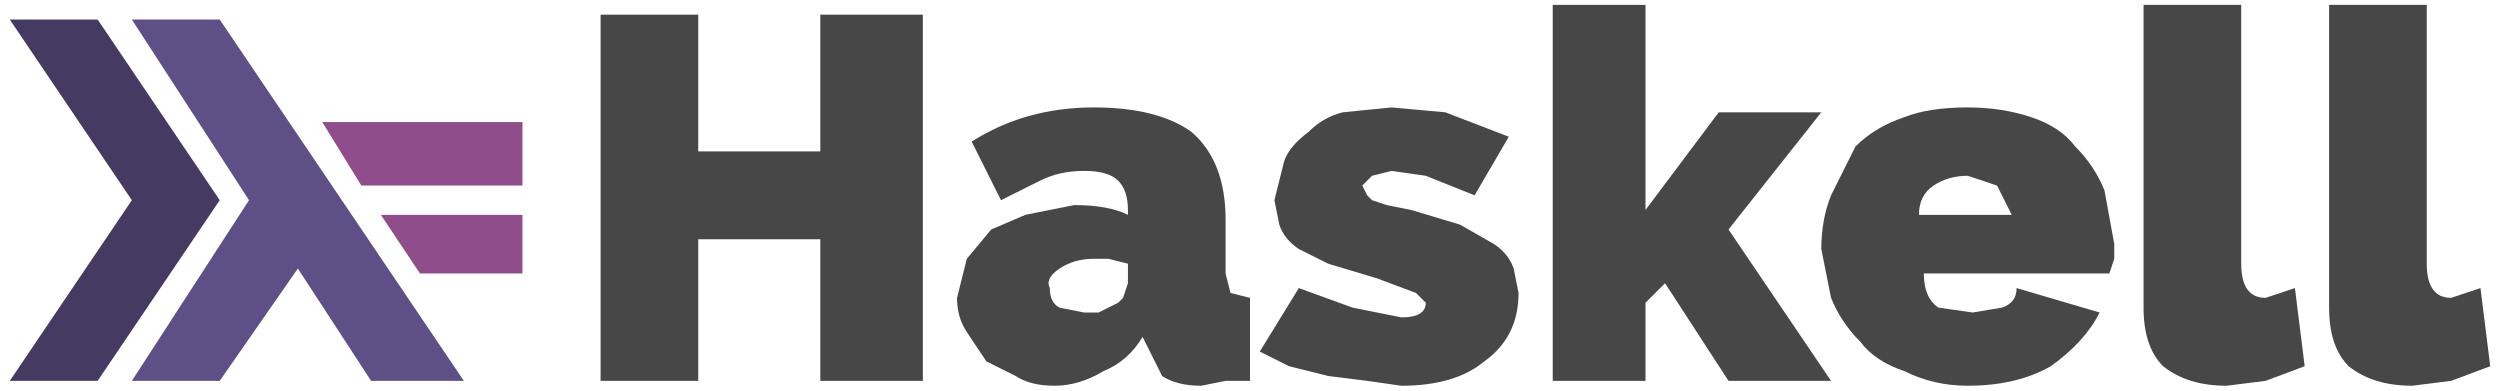
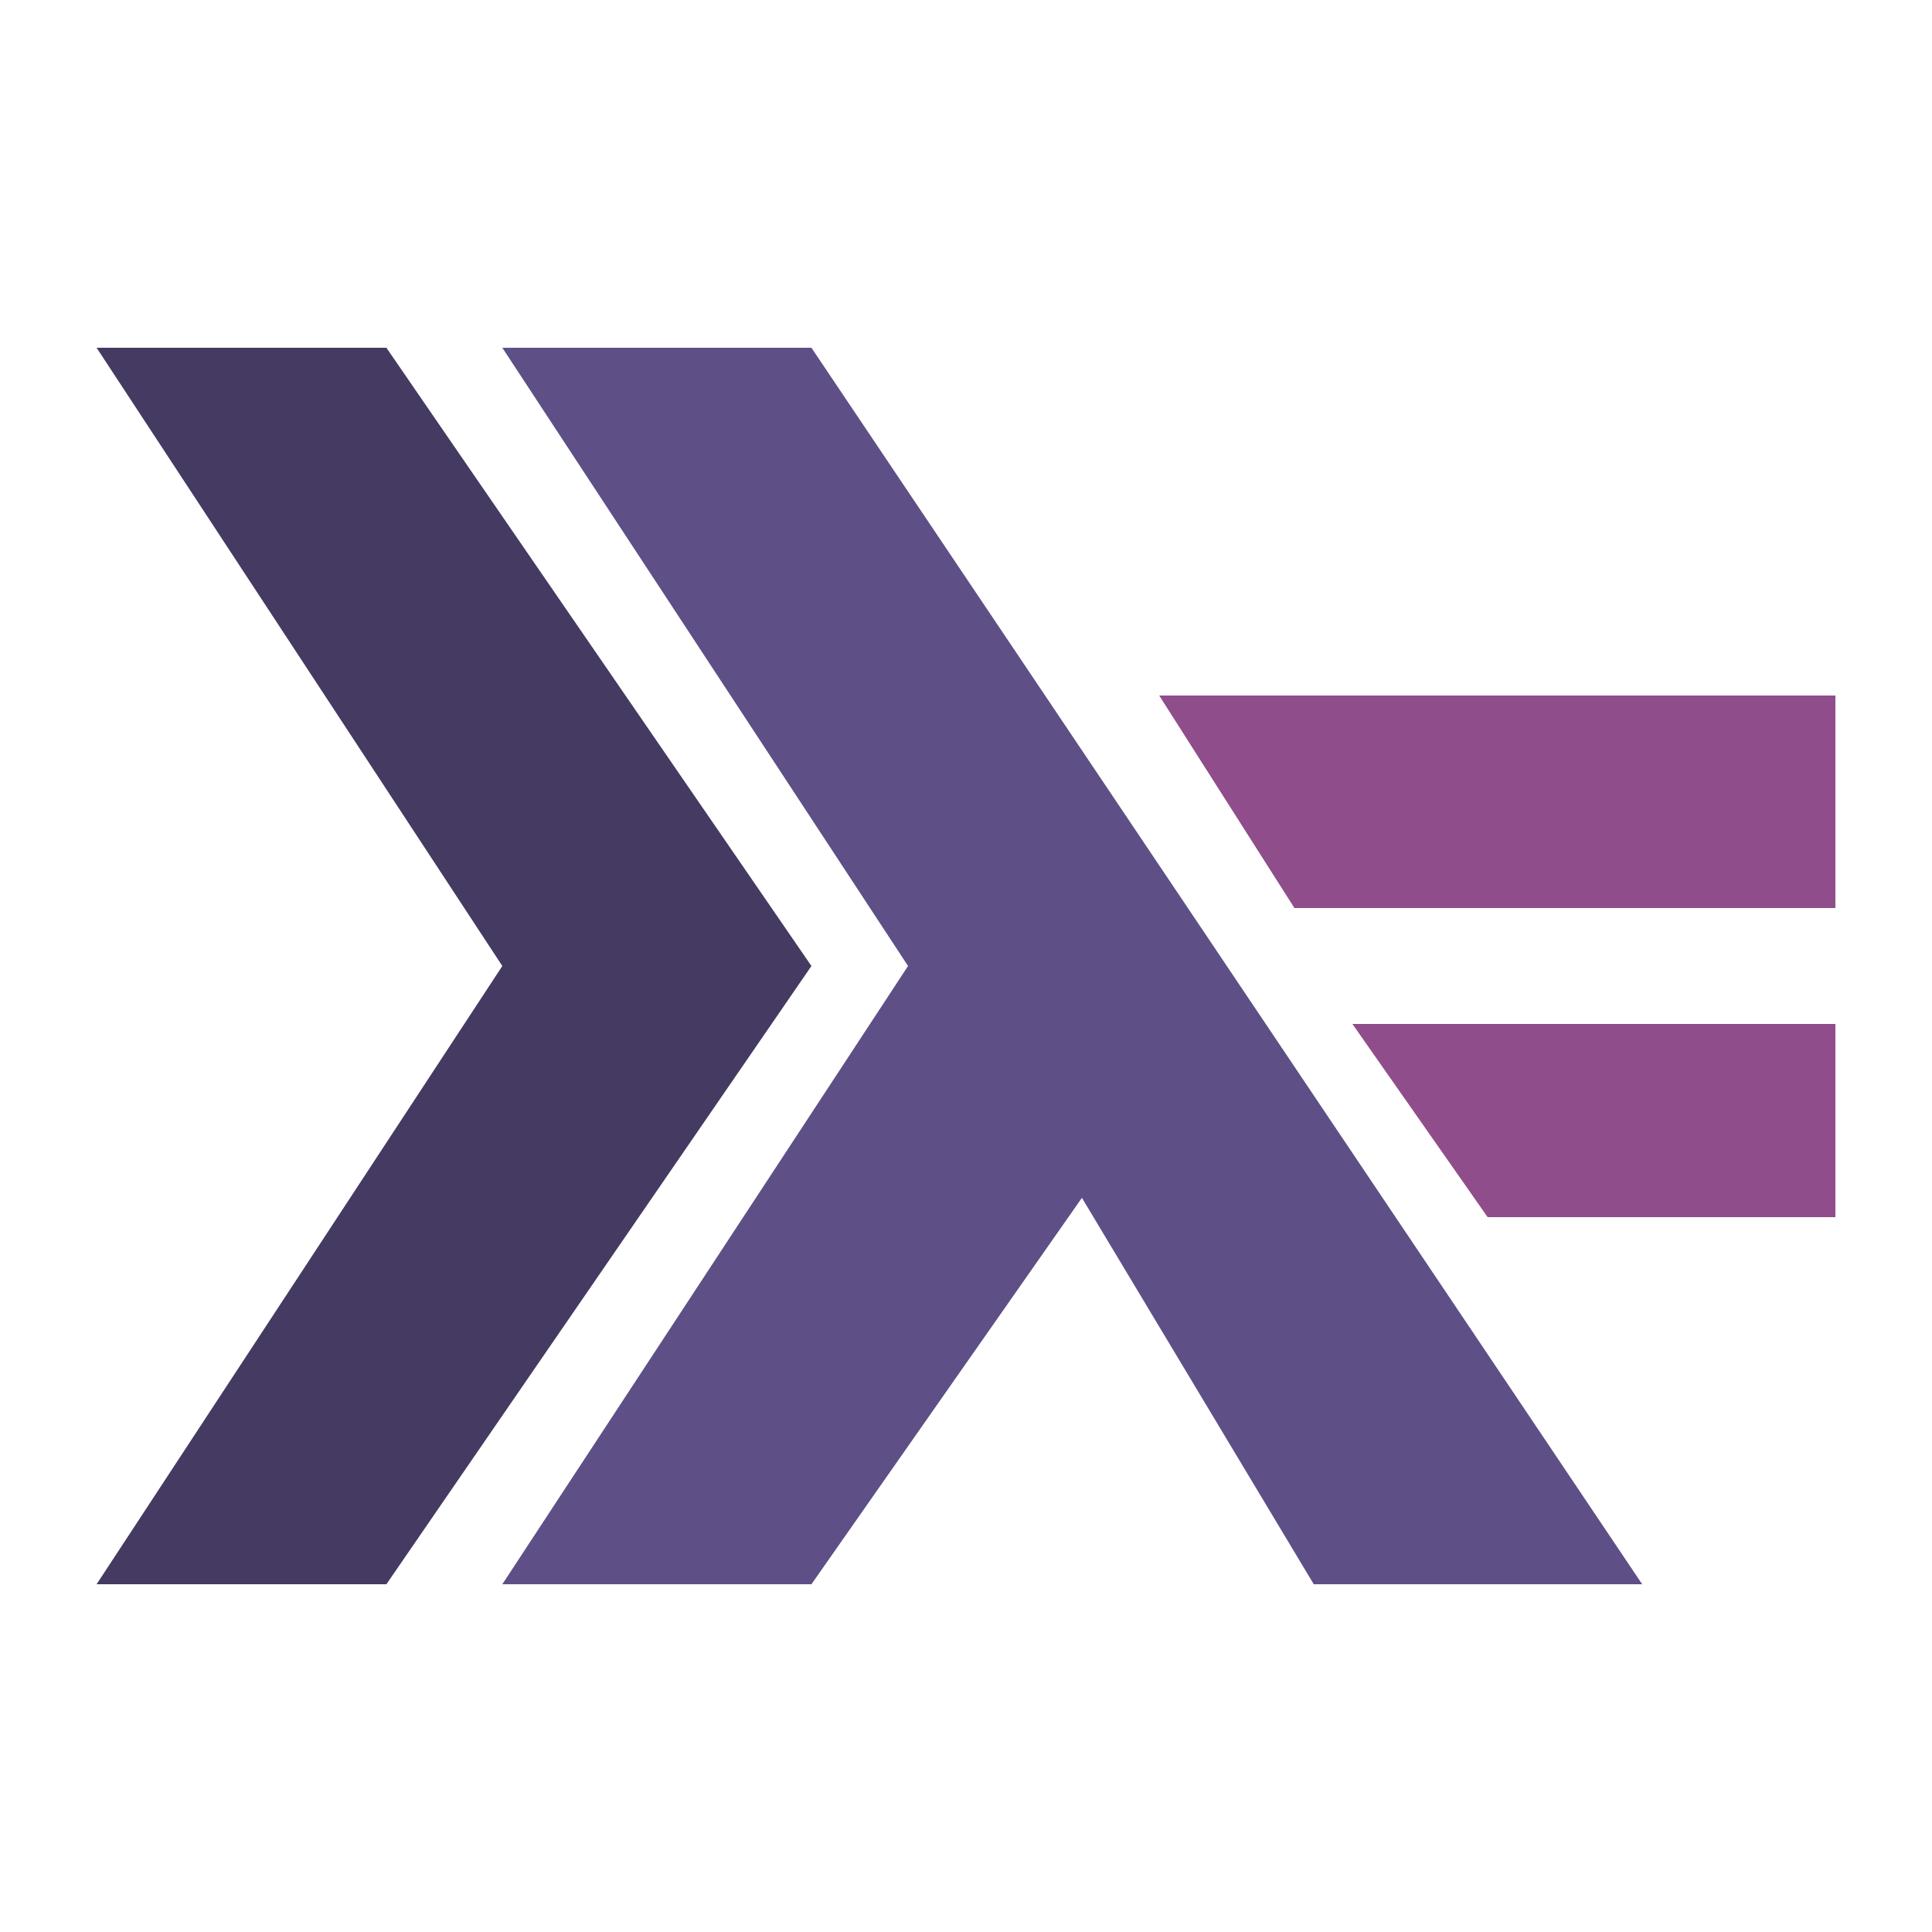
- <svg xmlns="http://www.w3.org/2000/svg" viewBox="0 0 512 80">
-   <g fill="#333" fill-opacity=".9">
-     <path d="M189 3v75h-21V49h-25v29h-20V3h20v28h25V3h21zm27 76q-5 0-8-2l-6-3-4-6q-2-3-2-7l2-8 5-6 7-3 10-2q7 0 11 2v-1q0-4-2-6t-7-2q-5 0-9 2l-8 4-6-12q11-7 25-7 13 0 20 5 7 6 7 18v11l1 4 4 1v17h-5l-5 1q-5 0-8-2l-3-6-1-2q-3 5-8 7-5 3-10 3zm6-15h3l4-2 1-1 1-3v-4l-4-1h-3q-4 0-7 2t-2 4q0 3 2 4l5 1zm65 15-7-1-8-1-8-2-6-3 8-13 11 4 10 2q5 0 5-3l-2-2-8-3-10-3-6-3q-3-2-4-5l-1-5 2-8q1-3 5-6 3-3 7-4l10-1 11 1 13 5-7 12-10-4-7-1-4 1-2 2 1 2 1 1 3 1 5 1 10 3 7 4q3 2 4 5l1 5q0 9-7 14-6 5-17 5zm67-1-13-20-4 4v16h-19V1h19v42l15-20h21l-19 24 21 31h-21z" />
-     <path d="M403 79q-7 0-13-3-6-2-9-6-4-4-6-9l-2-10q0-6 2-11l5-10q4-4 10-6 5-2 13-2 7 0 13 2t9 6q4 4 6 9l2 11v3l-1 3h-38q0 5 3 7l7 1 6-1q3-1 3-4l17 5q-3 6-10 11-7 4-17 4zm9-35-3-6-6-2q-4 0-7 2t-3 6h19zm27-43h20v53q0 7 5 7l3-1 3-1 2 16-8 3-8 1q-8 0-13-4-4-4-4-12V1zm38 0h20v53q0 7 5 7l3-1 3-1 2 16-8 3-8 1q-8 0-13-4-4-4-4-12V1z" />
-   </g>
-   <path fill="#453a62" d="m2 78 25-37L2 4h18l25 37-25 37H2zm0 0" />
-   <path fill="#5e5086" d="m27 78 24-37L27 4h18l50 74H76L61 55 45 78H27zm0 0" />
-   <path fill="#8f4e8b" d="m86 56-8-12h29v12H86zM74 38l-8-13h41v13H74zm0 0" />
+ <svg xmlns="http://www.w3.org/2000/svg" viewBox="0 0 100 100">
+   <path fill="#453a62" d="m5 82 21-32L5 18h15l22 32-22 32Zm0 0" />
+   <path fill="#5e5086" d="m26 82 21-32-21-32h16l43 64H68L56 62 42 82Zm0 0" />
+   <path fill="#8f4e8b" d="m77 63-7-10h25v10ZM67 47l-7-11h35v11zm0 0" />
</svg>
